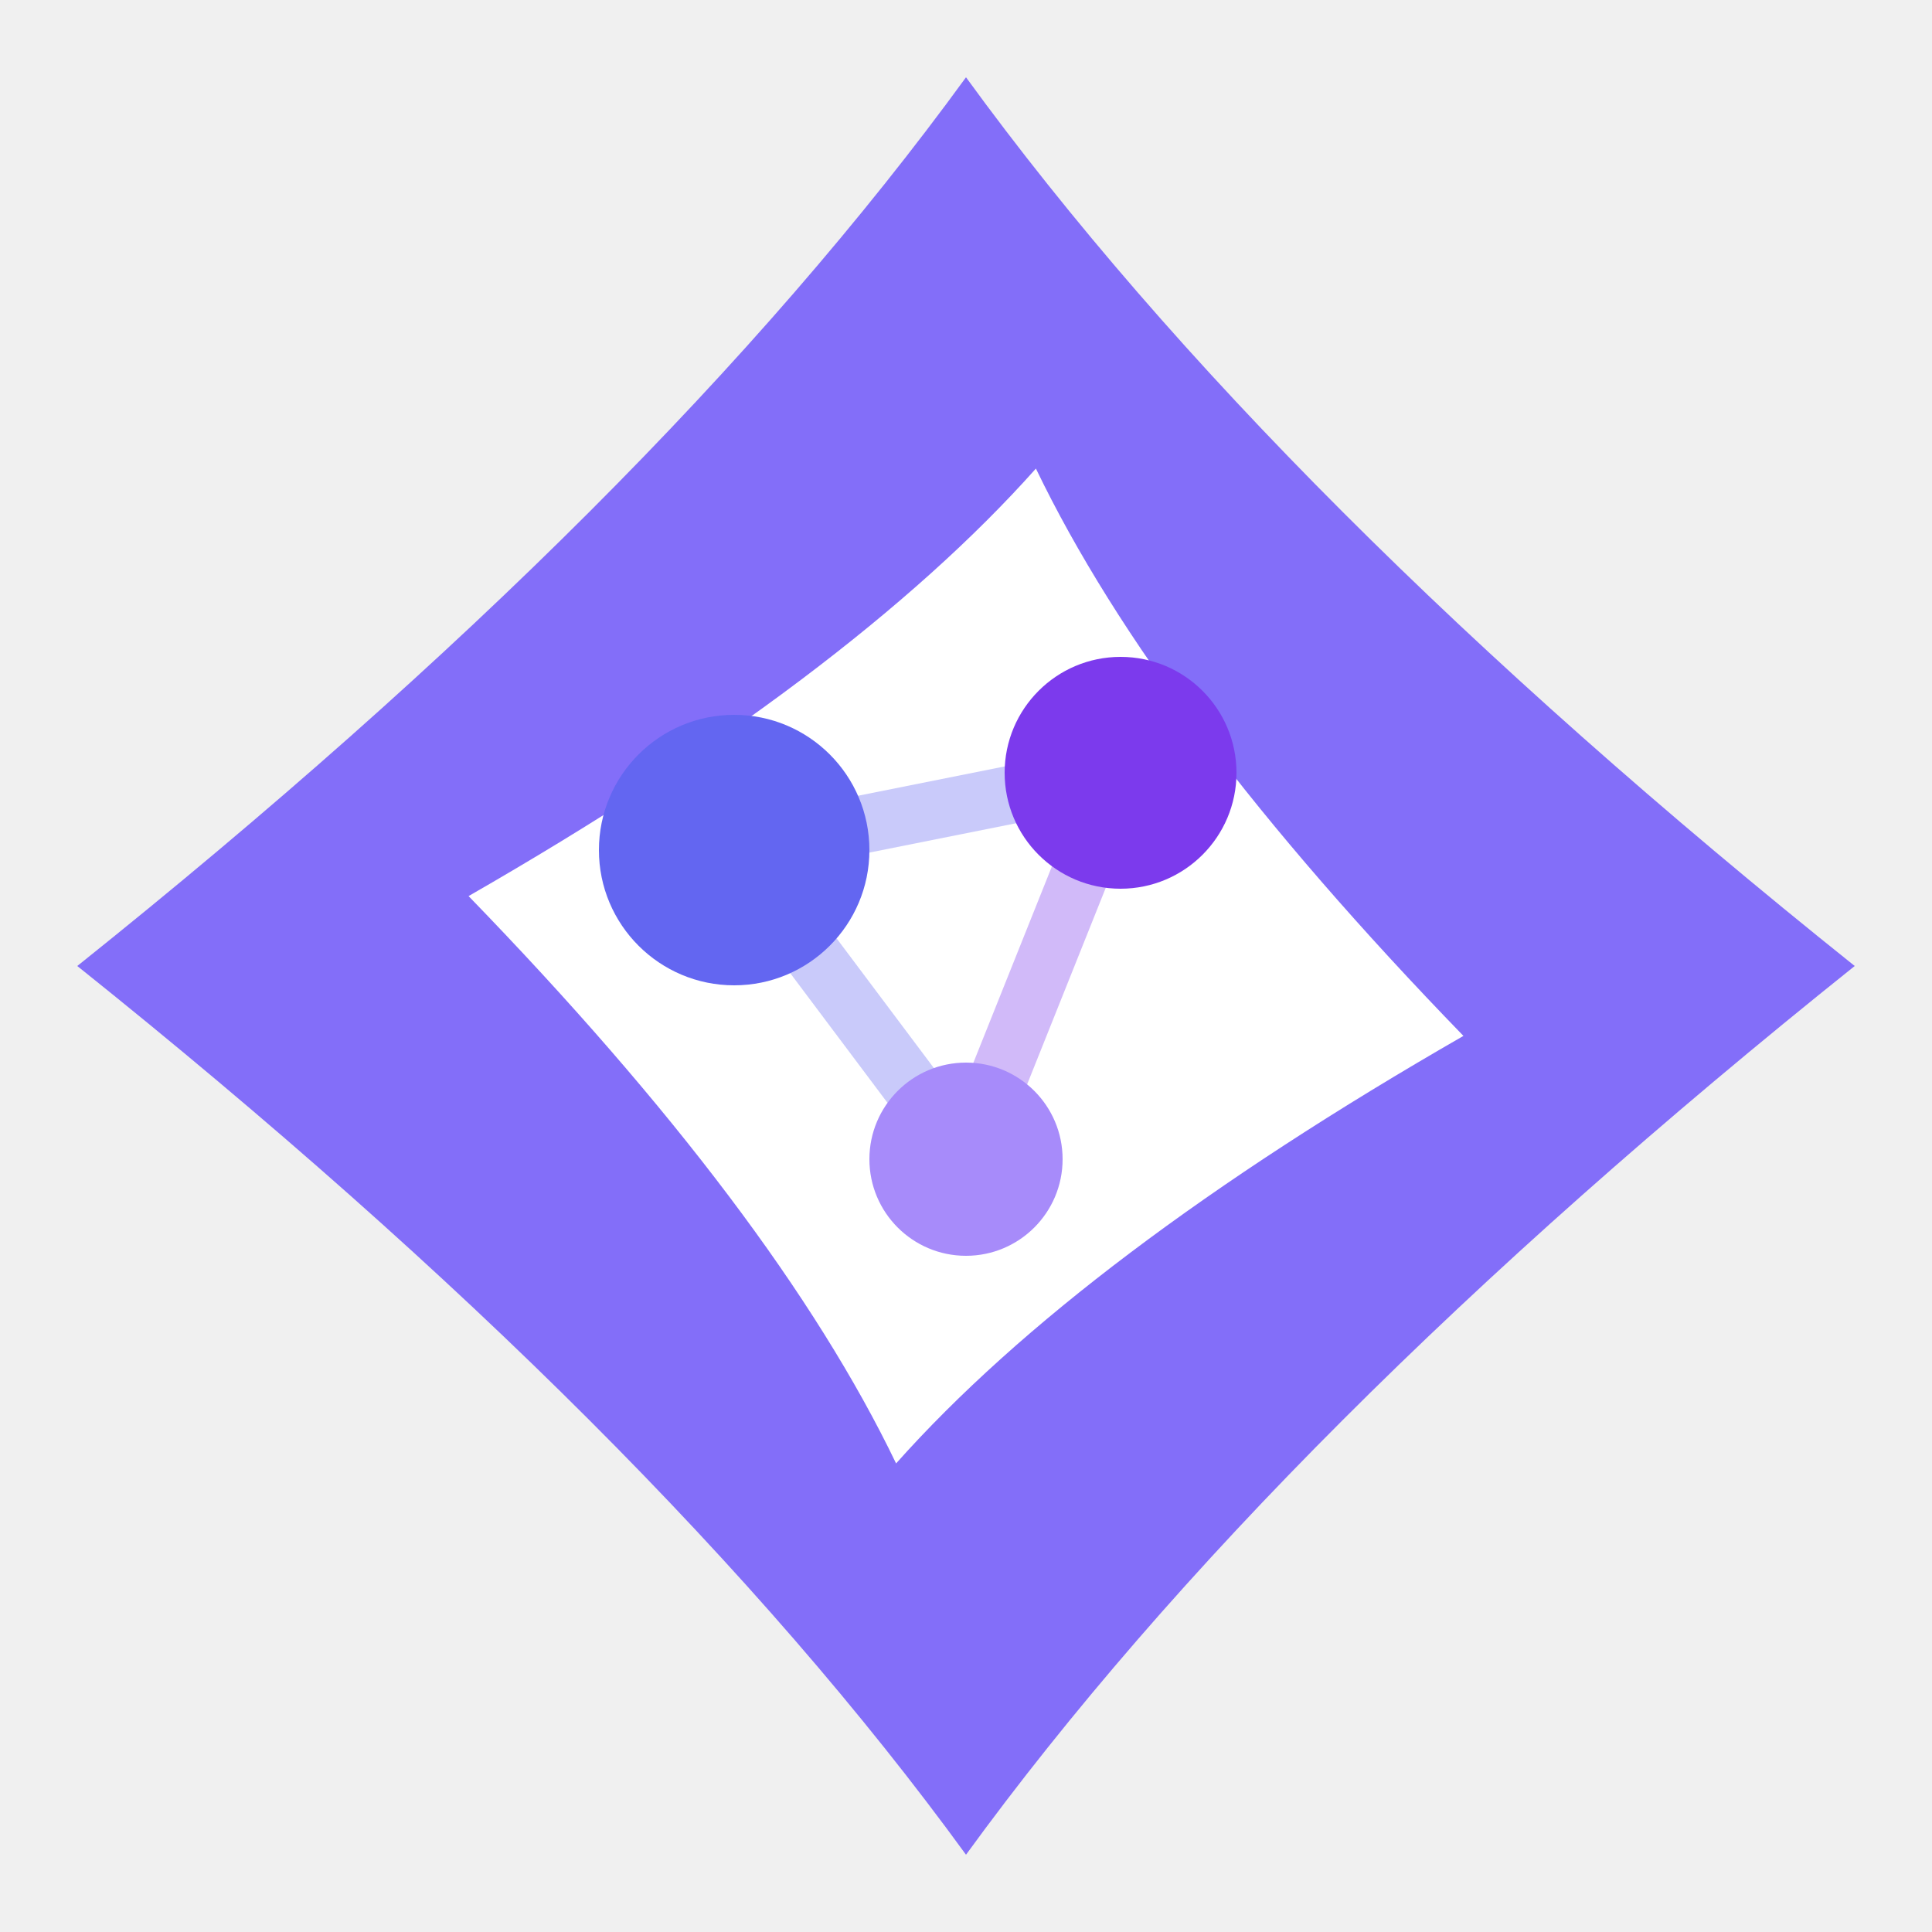
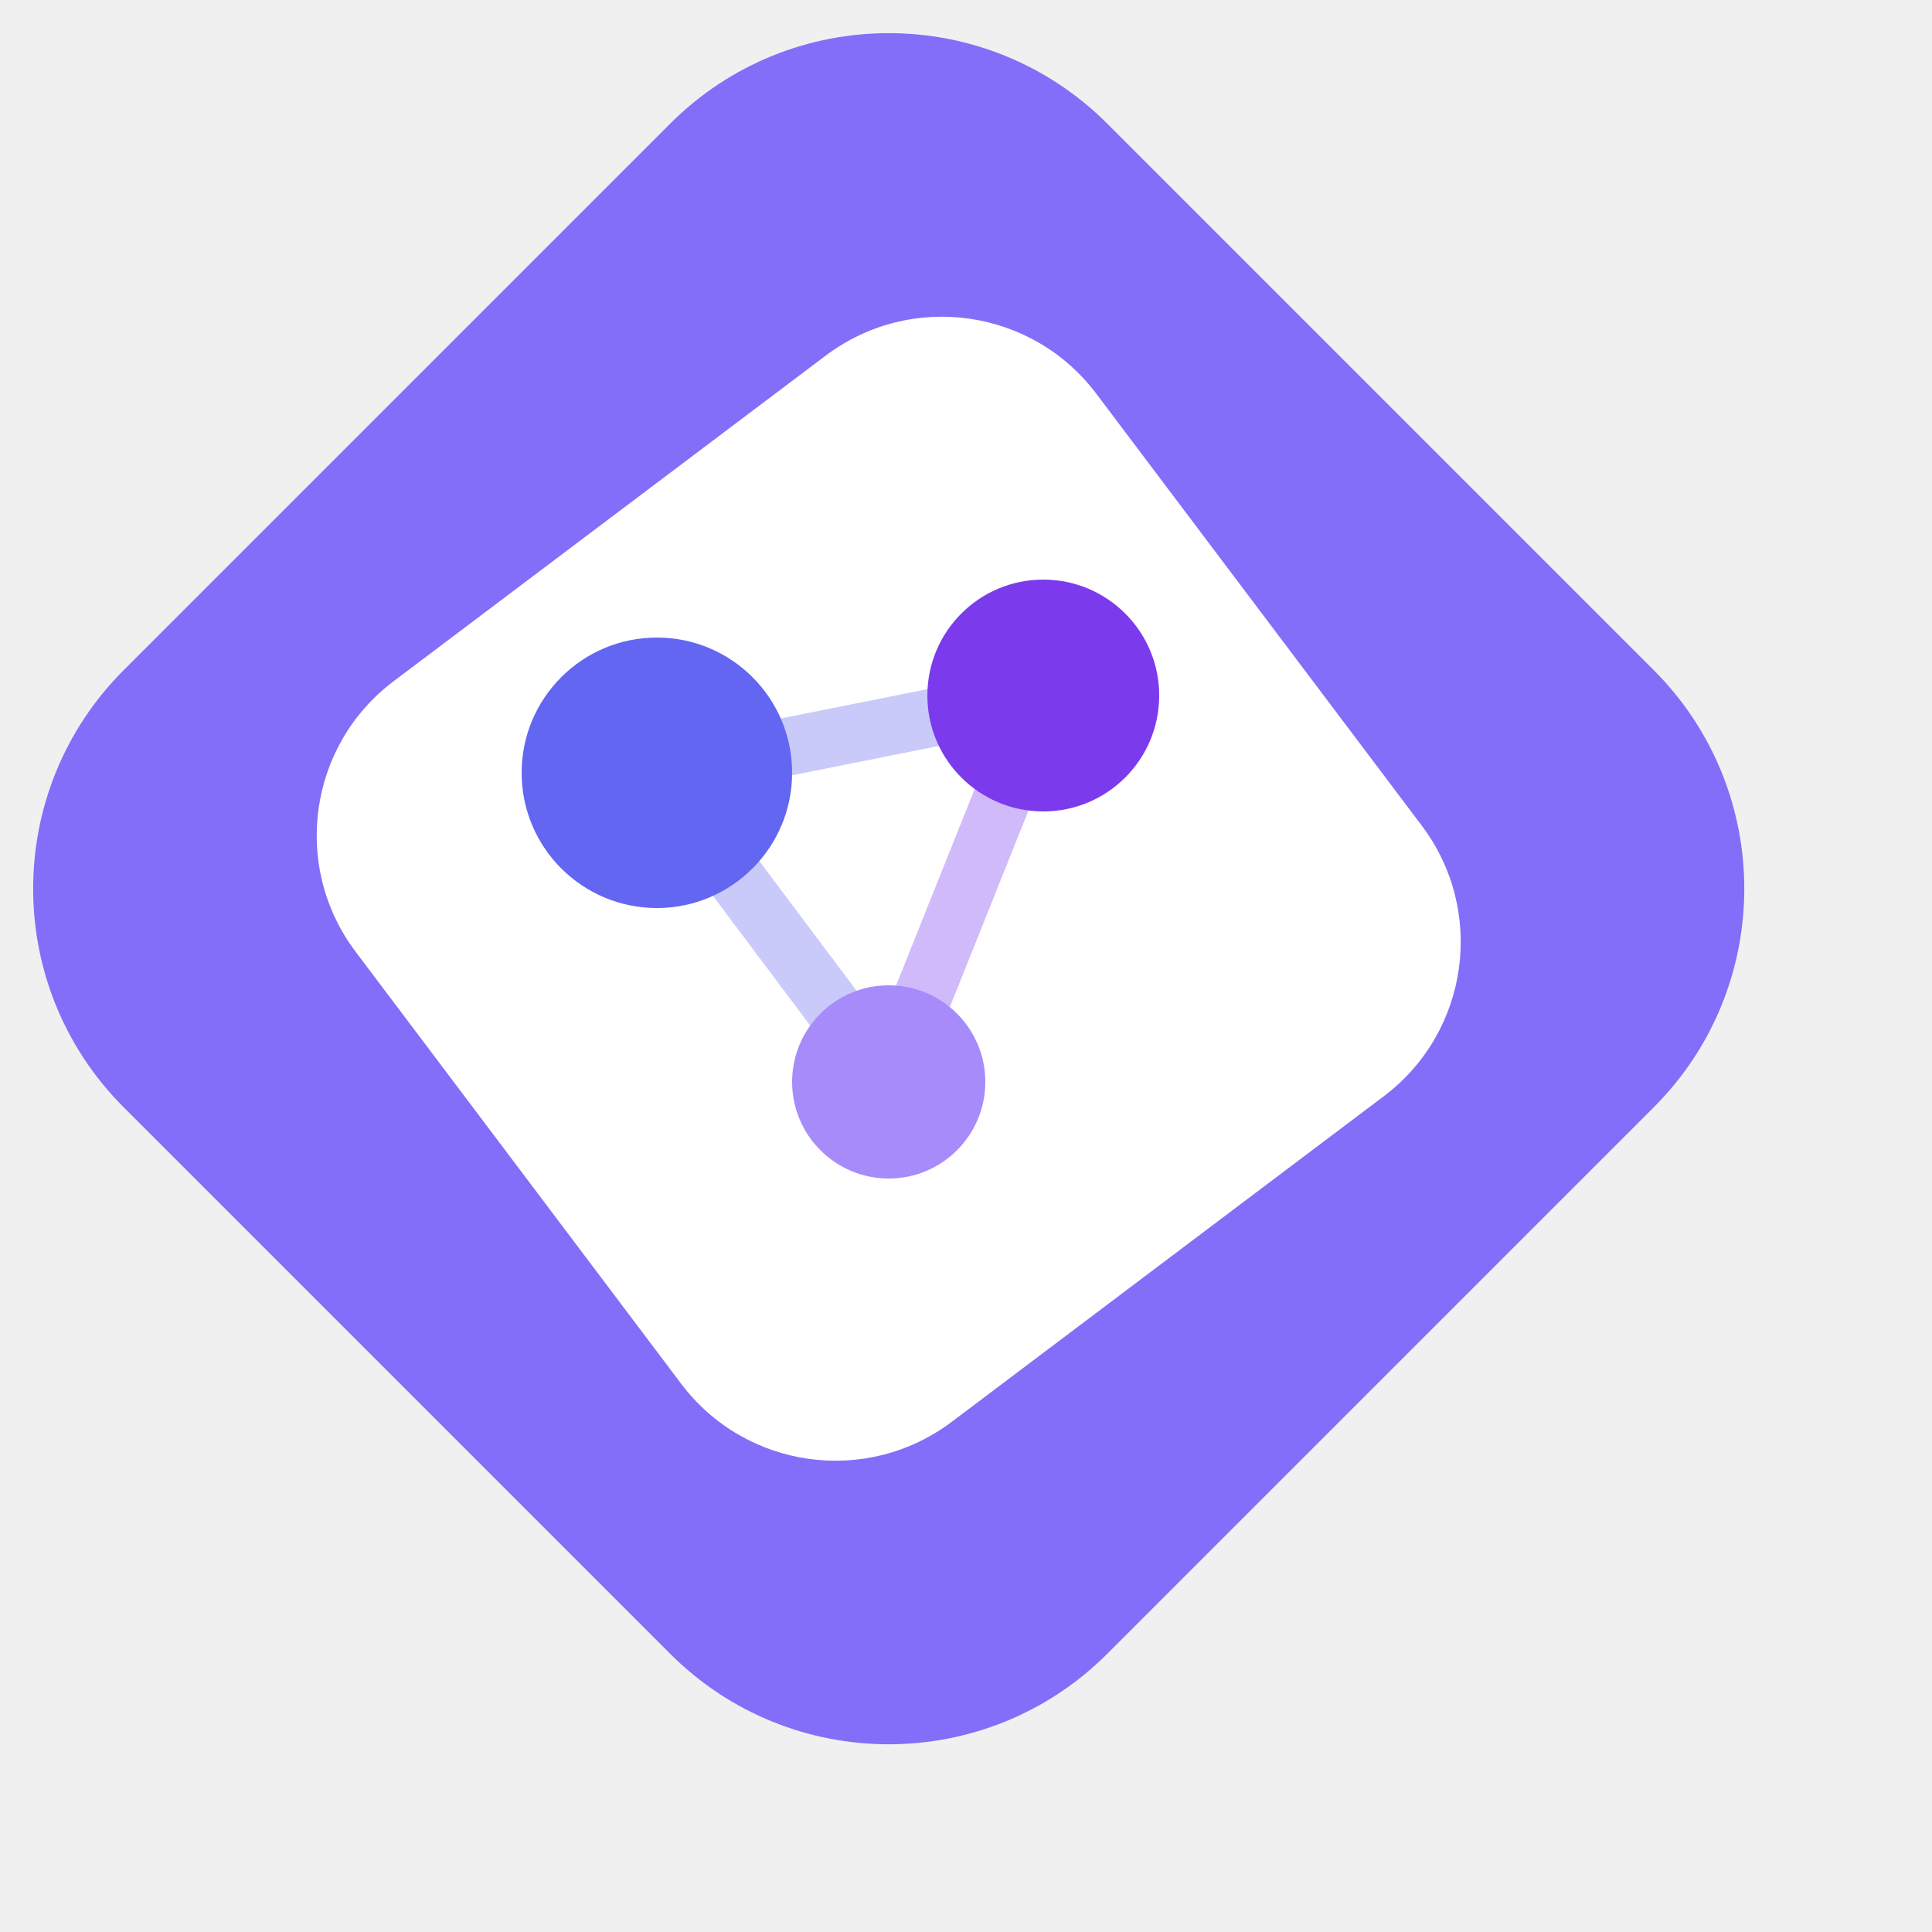
<svg xmlns="http://www.w3.org/2000/svg" viewBox="0 0 50 50" fill="none">
-   <path d="M25 2 Q33 13, 48 25 Q33 37, 25 48 Q17 37, 2 25 Q17 13, 25 2 Z" fill="#836EF9" />
-   <path d="M25 12 Q29 18, 38 25 Q29 32, 25 38 Q21 32, 12 25 Q21 18, 25 12 Z" fill="white" transform="rotate(8 25 25)" />
-   <line x1="19" y1="22" x2="29" y2="20" stroke="#6366f1" stroke-width="1.5" opacity="0.35" />
-   <line x1="19" y1="22" x2="25" y2="30" stroke="#6366f1" stroke-width="1.5" opacity="0.35" />
-   <line x1="29" y1="20" x2="25" y2="30" stroke="#7c3aed" stroke-width="1.5" opacity="0.35" />
-   <circle cx="19" cy="22" r="3.5" fill="#6366f1" />
-   <circle cx="29" cy="20" r="3" fill="#7c3aed" />
-   <circle cx="25" cy="30" r="2.5" fill="#a78bfa" />
+   <rect x="5" y="5" width="36" height="36" rx="8" ry="8" fill="#836EF9" transform="rotate(45 23 23)" />
+   <rect x="11" y="11" width="24" height="24" rx="5" ry="5" fill="white" transform="rotate(53 23 23)" />
+   <line x1="17" y1="20" x2="27" y2="18" stroke="#6366f1" stroke-width="1.5" opacity="0.35" />
+   <line x1="17" y1="20" x2="23" y2="28" stroke="#6366f1" stroke-width="1.5" opacity="0.35" />
+   <line x1="27" y1="18" x2="23" y2="28" stroke="#7c3aed" stroke-width="1.5" opacity="0.35" />
+   <circle cx="17" cy="20" r="3.5" fill="#6366f1" />
+   <circle cx="27" cy="18" r="3" fill="#7c3aed" />
+   <circle cx="23" cy="28" r="2.5" fill="#a78bfa" />
</svg>
